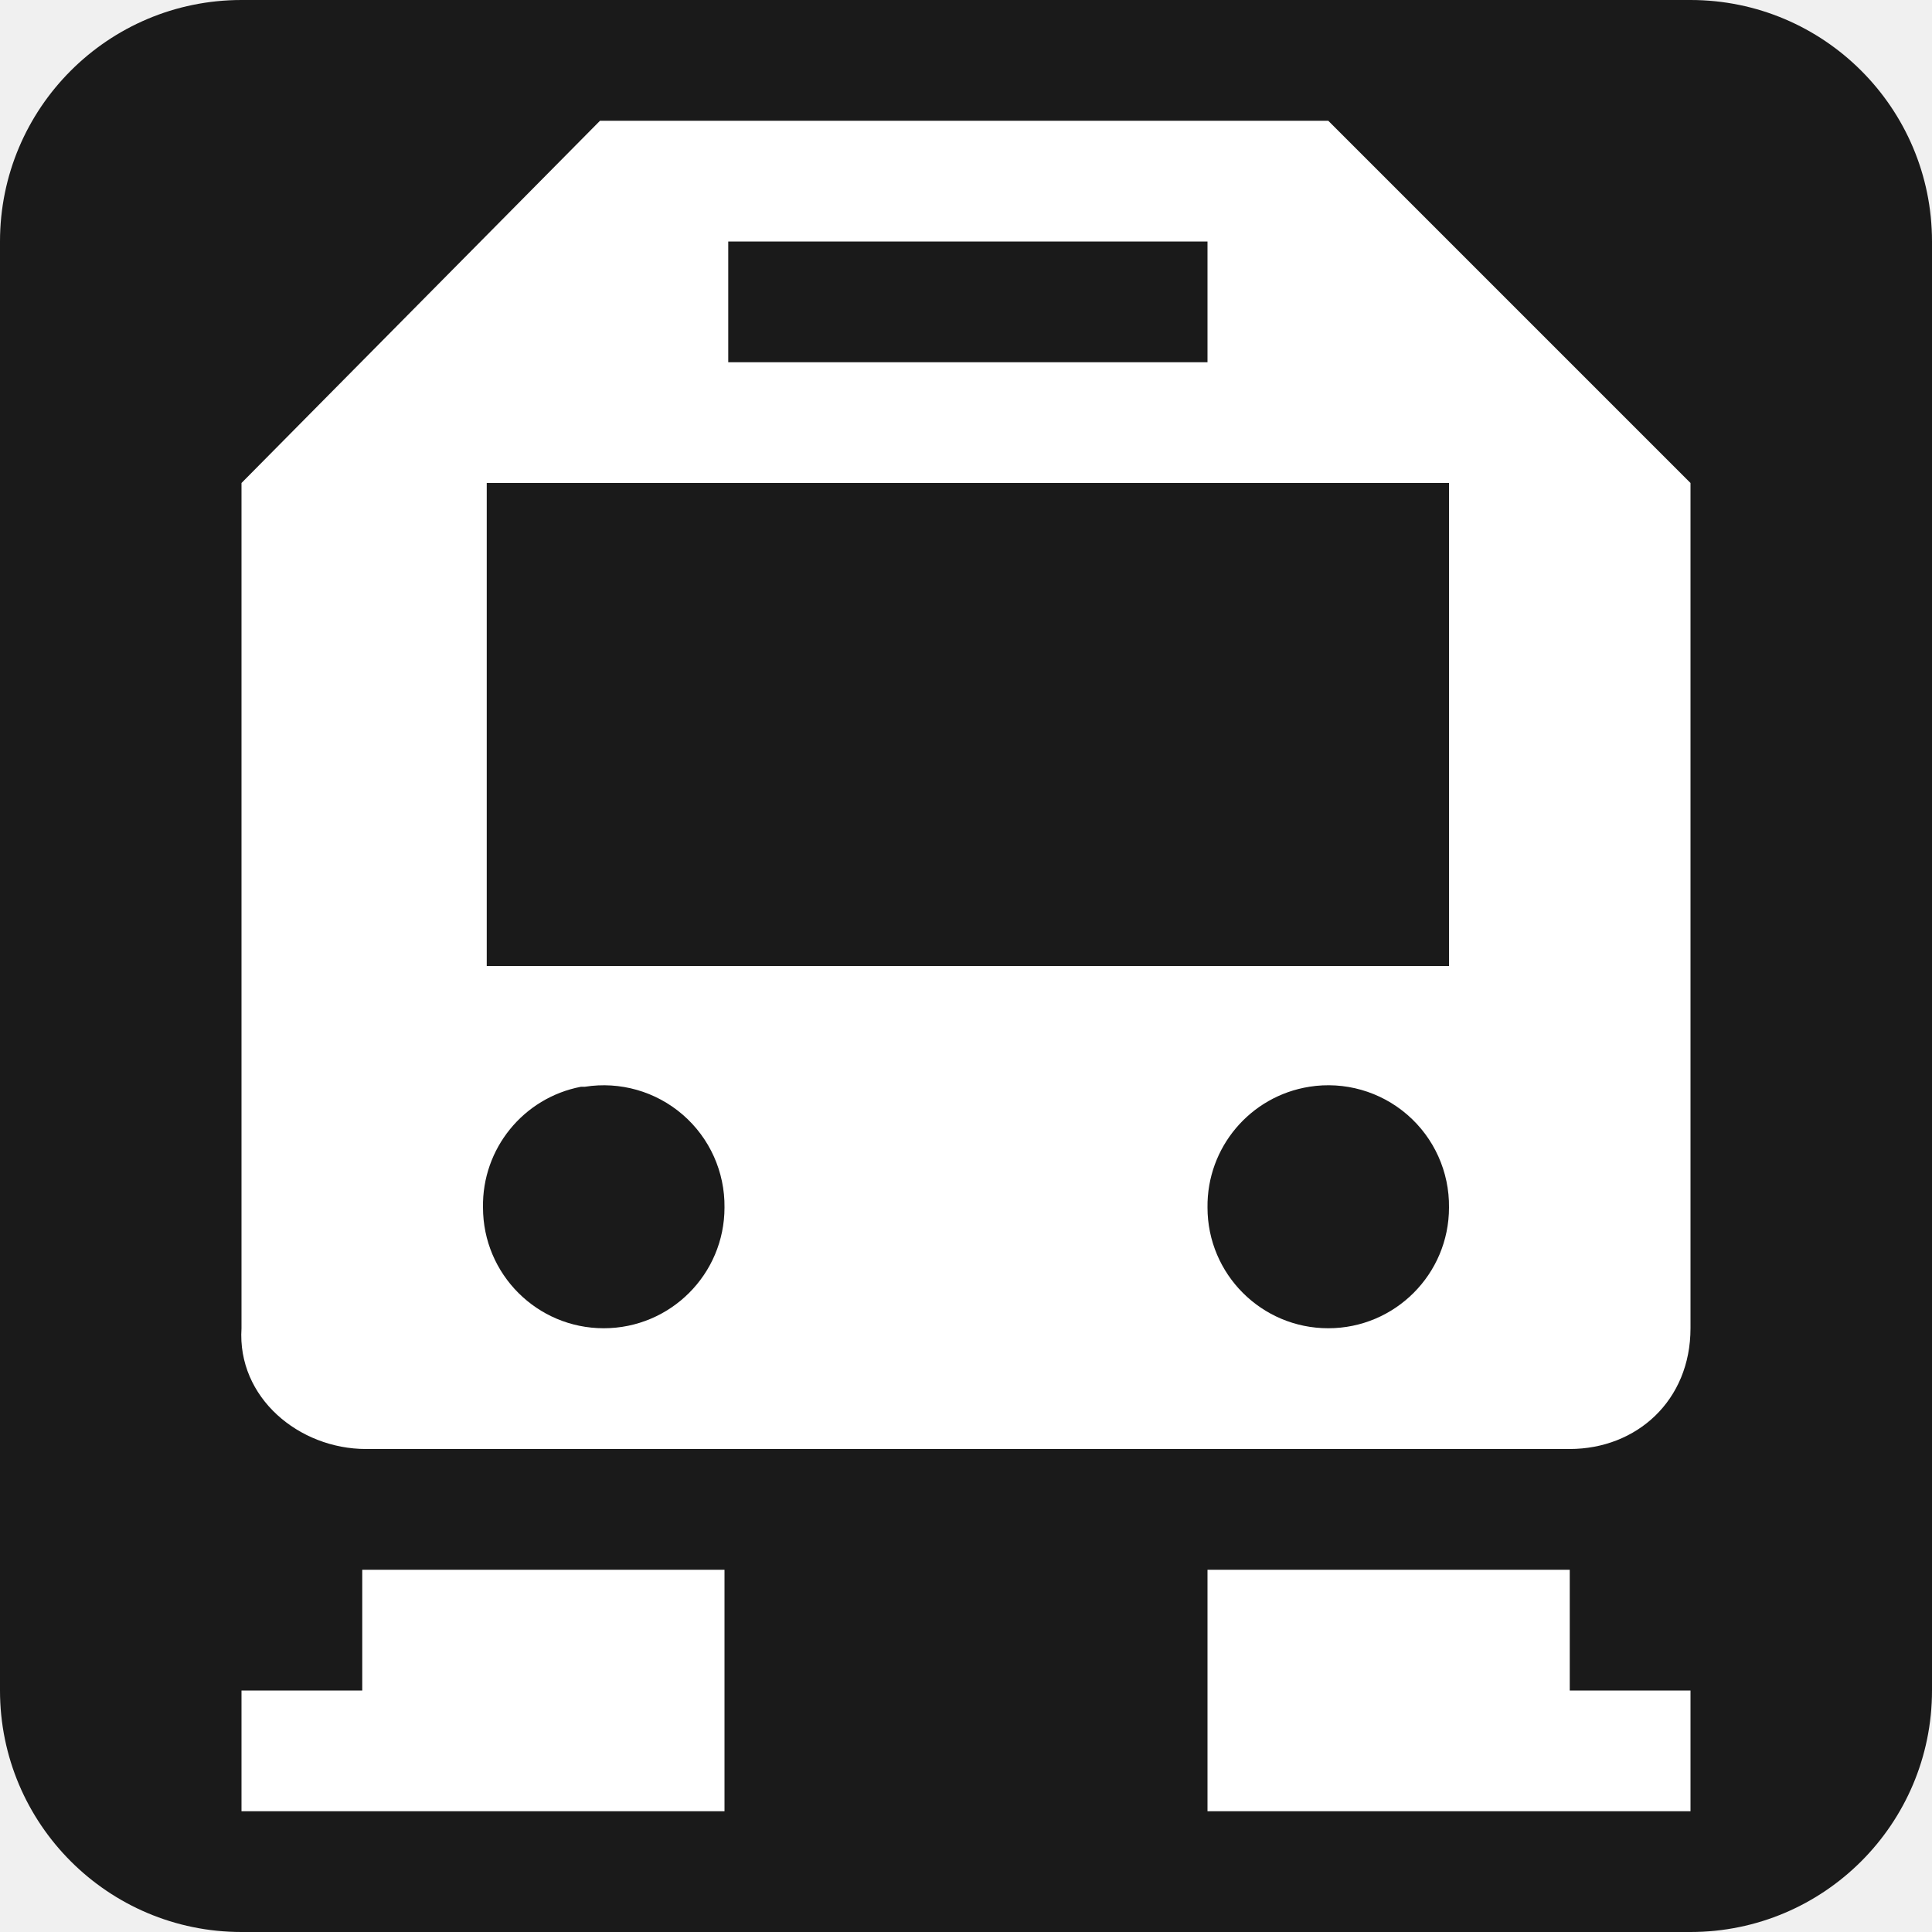
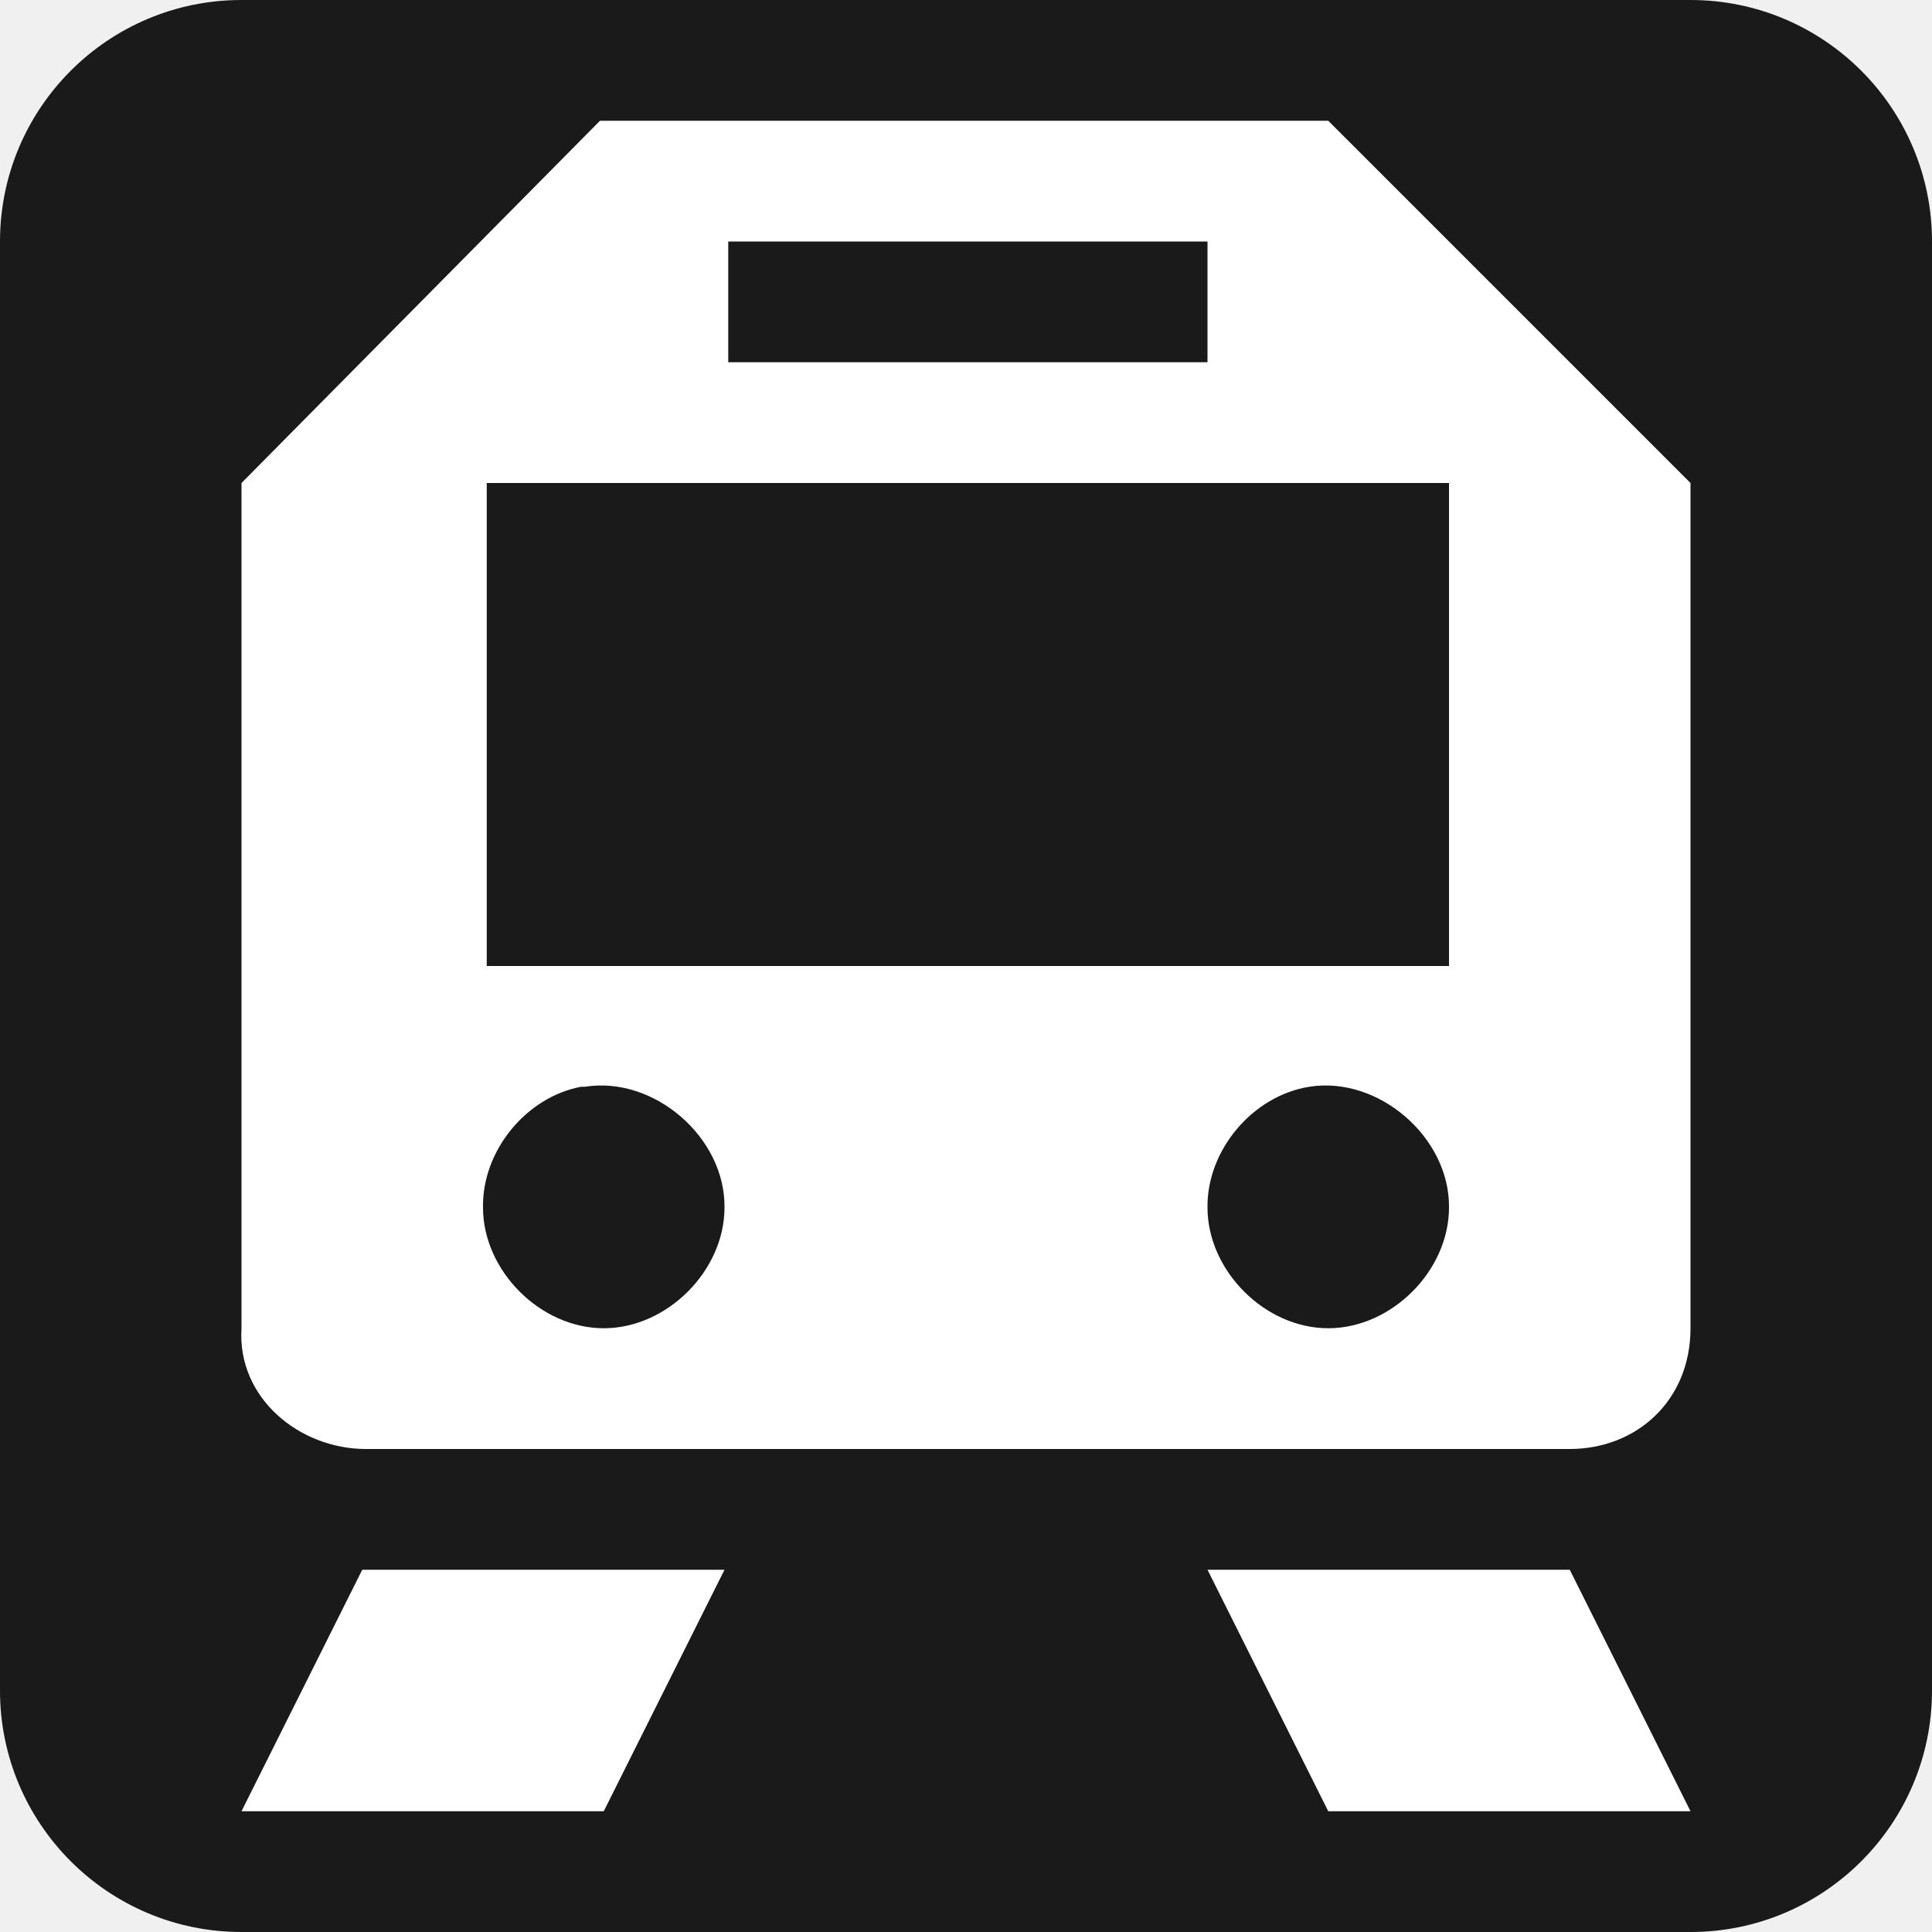
<svg xmlns="http://www.w3.org/2000/svg" version="1.1" width="100%" height="100%" viewBox="0 0 16 16" id="svg2">
  <rect width="16" height="16" rx="2" ry="2" x="0" y="0" id="rect2985" style="fill:#1a1a1a;fill-opacity:1;stroke:none" />
-   <path d="M 4.969,1 2,4 2,11 c -0.037,0.575 0.477,1 1.031,1 L 13,12 c 0.554,-4.67e-4 1,-0.401 1,-1 L 14,4 11,1 4.969,1 z M 6.031,2 10,2 l 0,1 -3.969,0 0,-1 z m -2,2 L 12,4 l 0,4 -7.969,0 0,-4 z M 4.812,9 A 1,1 0 0 1 4.844,9 1,1 0 0 1 6,10 1,1 0 0 1 4,10 1,1 0 0 1 4.812,9 z m 6.031,0 A 1,1 0 0 1 12,10 1,1 0 0 1 10,10 1,1 0 0 1 10.844,9 z M 3,13 l 0,1 -1,0 0,1 4,0 0,-2 -3,0 z m 7,0 0,2 4,0 0,-1 -1,0 0,-1 -3,0 z" id="rect3226" style="fill:#ffffff;fill-opacity:1;stroke:none" />
+   <path d="M 4.969,1 2,4 2,11 c -0.037,0.575 0.477,1 1.031,1 L 13,12 c 0.554,-4.67e-4 1,-0.401 1,-1 L 14,4 11,1 z M 6.031,2 10,2 10,3 6.031,3 z m -2,2 L 12,4 12,8 4.031,8 z M 4.812,9 C 4.823,9 4.833,9 4.844,9 5.417,8.909 6.007,9.42 6,10 6,10.524 5.524,11 5,11 4.476,11 4,10.524 4,10 3.992,9.533 4.354,9.087 4.812,9 z m 6.031,0 C 11.417,8.909 12.007,9.42 12,10 c 0,0.524 -0.476,1 -1,1 -0.524,0 -1,-0.476 -1,-1 C 9.994,9.525 10.374,9.074 10.844,9 z M 3,13 2,15 5,15 6,13 z m 7,0 1,2 3,0 -1,-2 z" id="rect3226" style="fill:#ffffff;fill-opacity:1;stroke:none" />
</svg>
